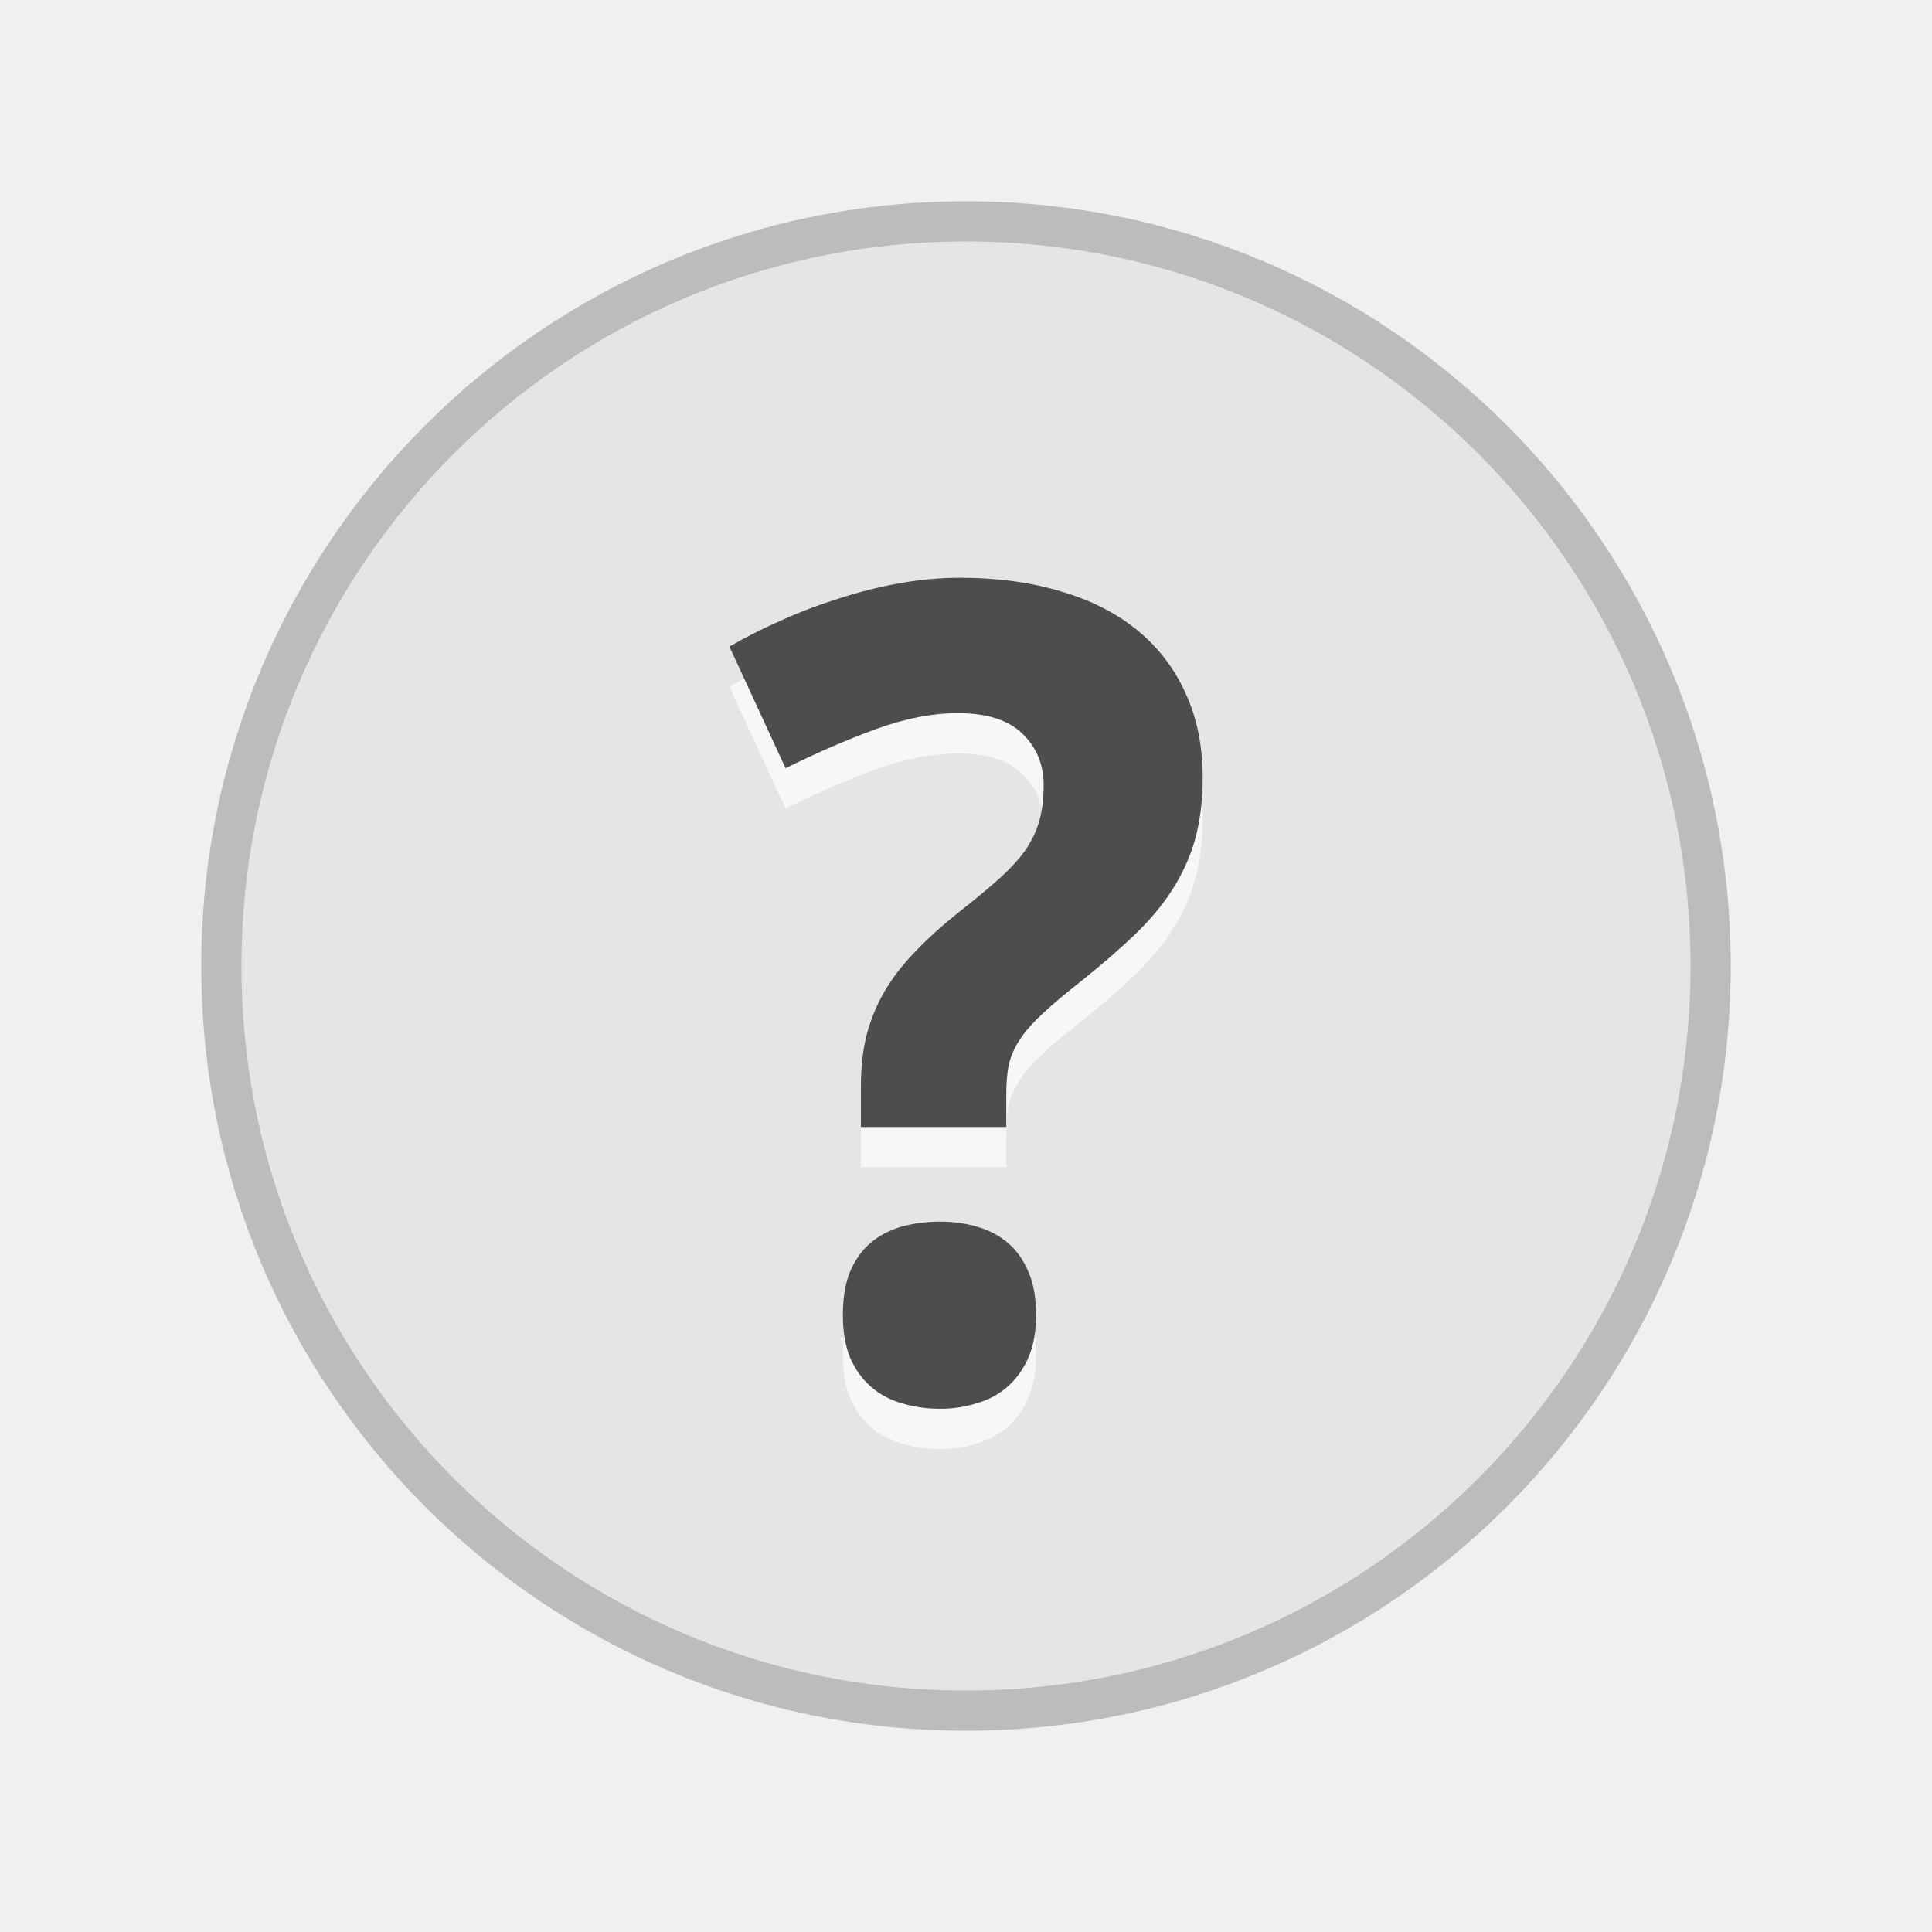
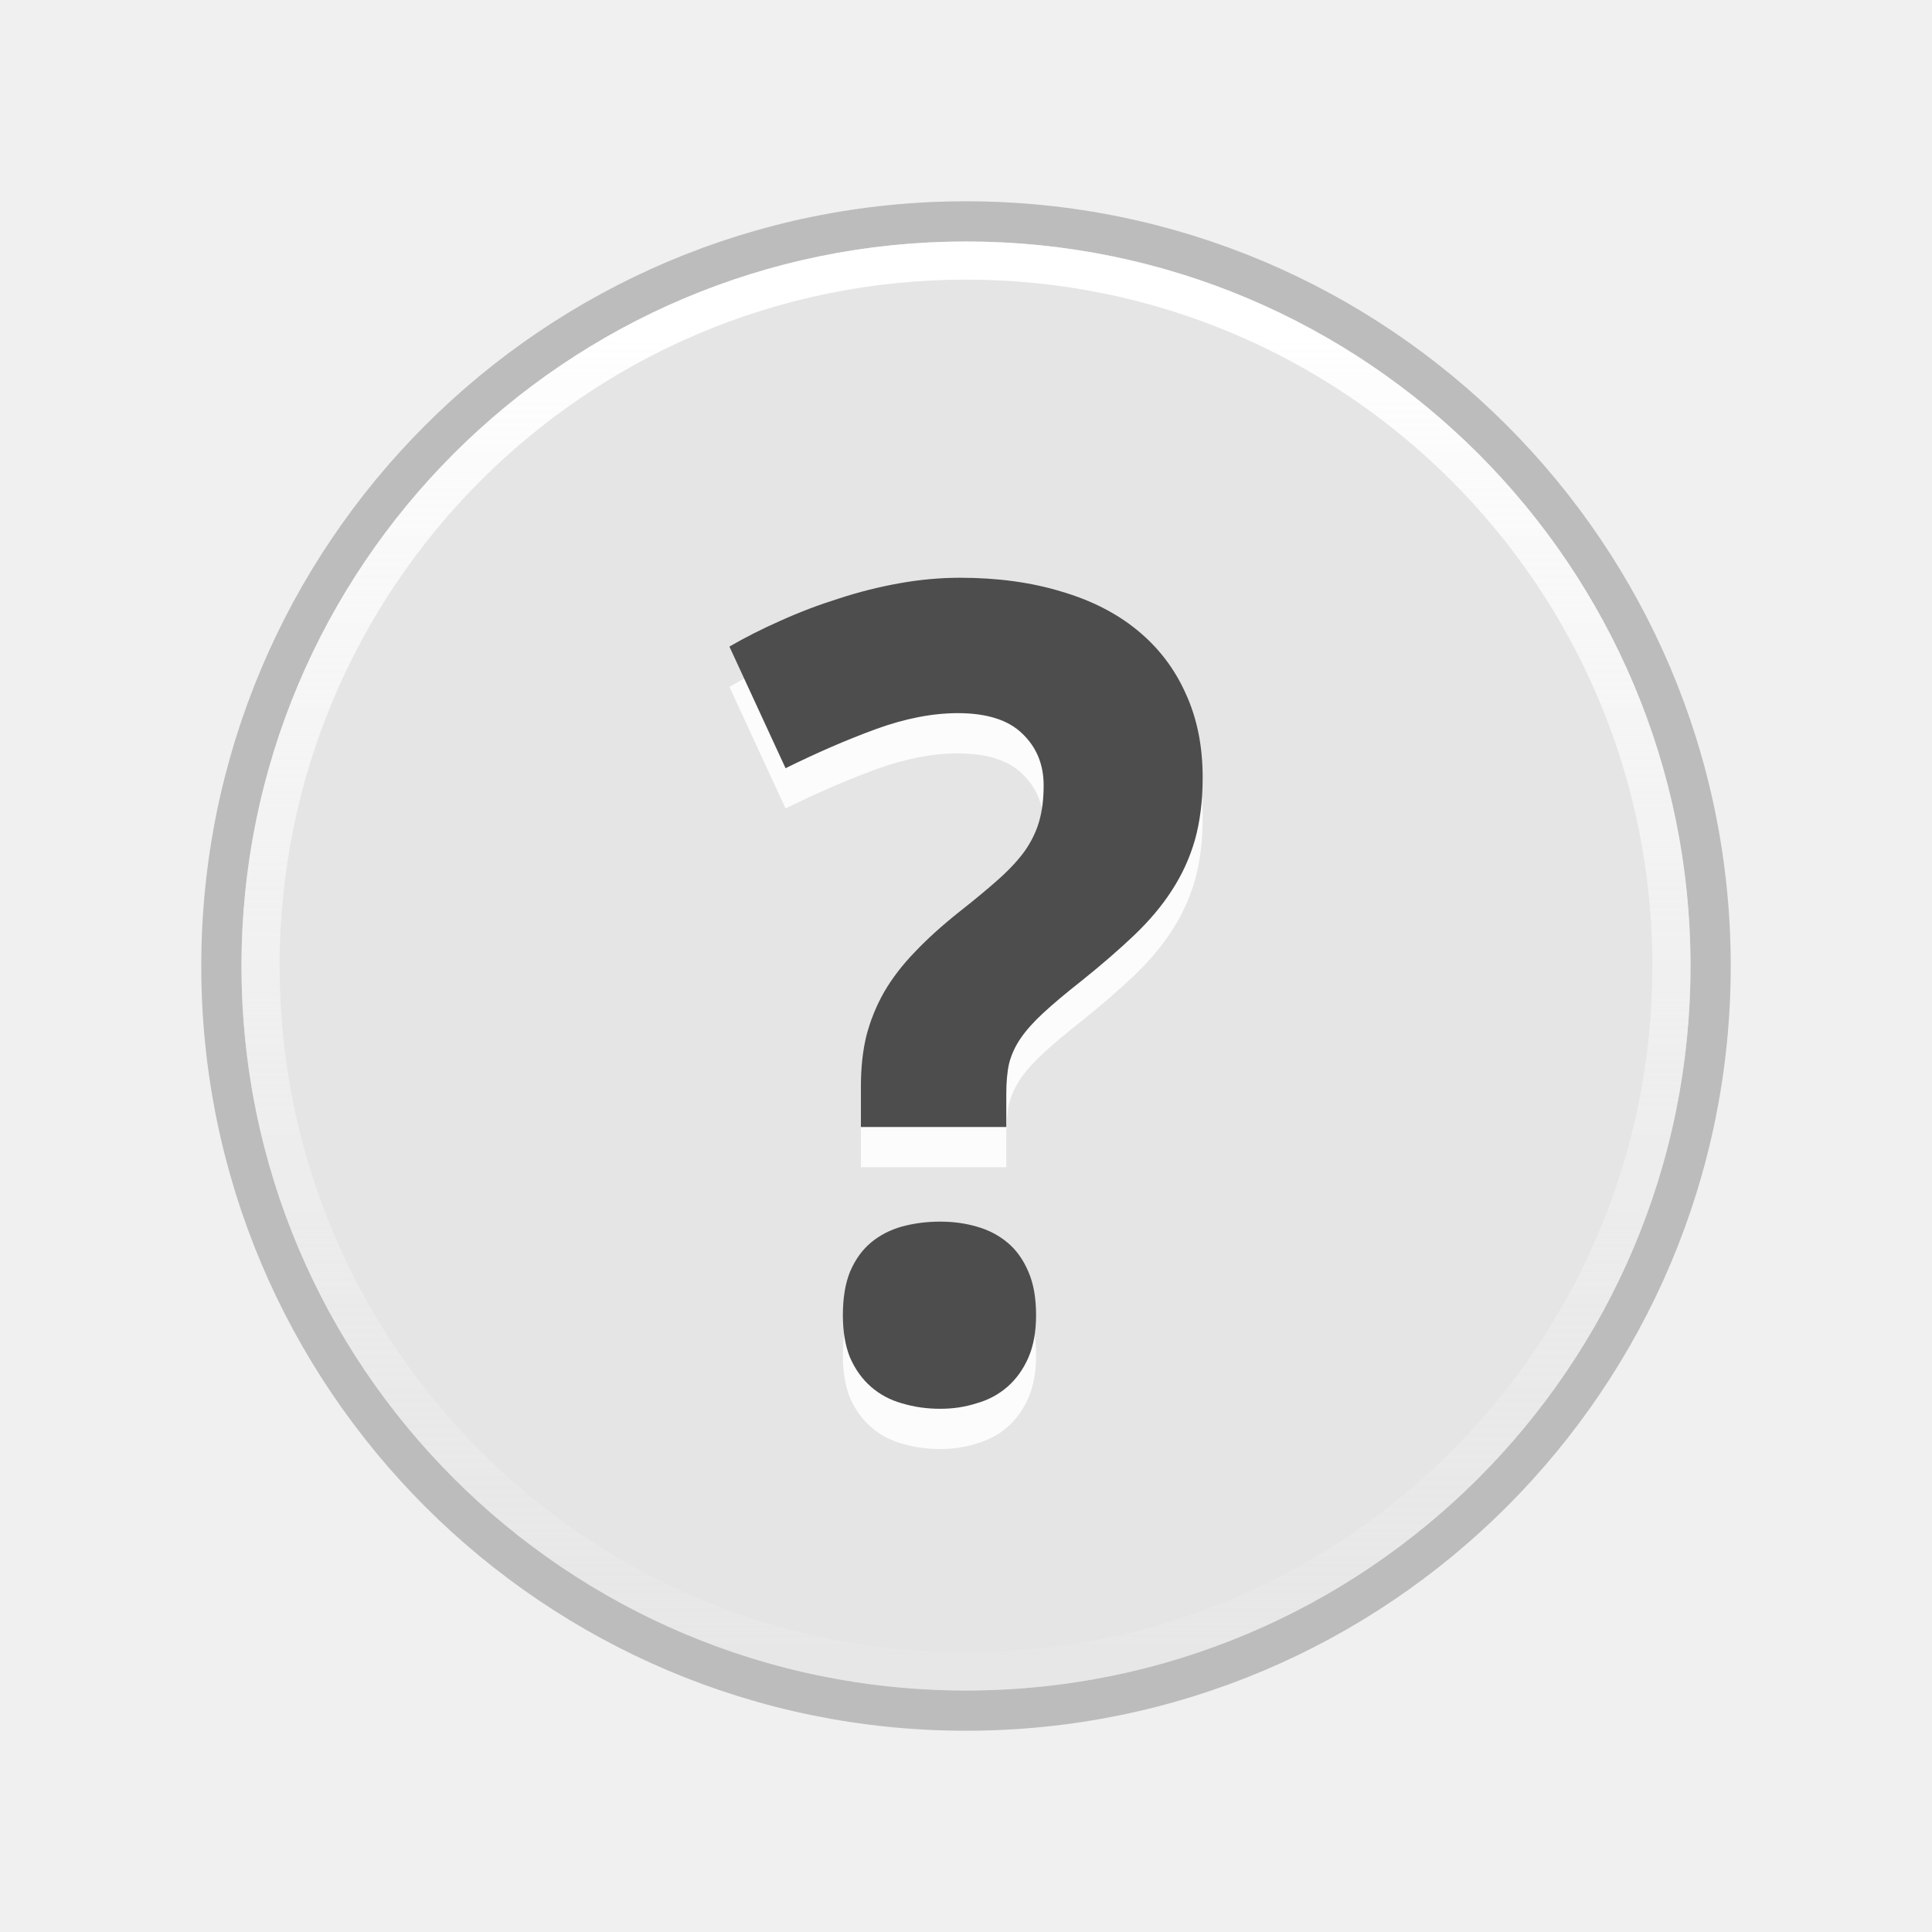
<svg xmlns="http://www.w3.org/2000/svg" xmlns:xlink="http://www.w3.org/1999/xlink" width="48" height="48" id="svg2" version="1.1">
  <defs id="defs4">
+     <linearGradient id="linearGradient3776">
+       <stop style="stop-color:#ffffff;stop-opacity:1;" offset="0" id="stop3778" />
+       <stop style="stop-color:#dddddd;stop-opacity:0;" offset="1" id="stop3780" />
+     </linearGradient>
+     <linearGradient id="linearGradient3767">
+       <stop style="stop-color:#ffffff;stop-opacity:1;" offset="0" id="stop3769" />
+       <stop style="stop-color:#e5e5e5;stop-opacity:0;" offset="1" id="stop3771" />
+     </linearGradient>
    <linearGradient id="linearGradient3773">
      <stop style="stop-color:#fff676;stop-opacity:1;" offset="0" id="stop3775" />
      <stop style="stop-color:#fded00;stop-opacity:1;" offset="1" id="stop3777" />
    </linearGradient>
    <radialGradient xlink:href="#linearGradient3773" id="radialGradient3779" cx="11" cy="13" fx="11" fy="13" r="7.5" gradientUnits="userSpaceOnUse" />
    <radialGradient xlink:href="#linearGradient3773" id="radialGradient4659" gradientUnits="userSpaceOnUse" cx="11" cy="13" fx="11" fy="13" r="7.5" />
    <linearGradient id="linearGradient3773-1">
      <stop style="stop-color:#fffd3f;stop-opacity:1;" offset="0" id="stop3775-7" />
      <stop id="stop3764" offset="0.5" style="stop-color:#fef632;stop-opacity:1;" />
      <stop style="stop-color:#f4d100;stop-opacity:1;" offset="1" id="stop3777-3" />
    </linearGradient>
+     <linearGradient xlink:href="#linearGradient3776" id="linearGradient3782" x1="7.405" y1="6.61" x2="7.405" y2="28.577" gradientUnits="userSpaceOnUse" />
  </defs>
  <g id="layer1" transform="translate(0,-1004.362)">
    <path style="fill:#e5e5e5;fill-opacity:1;fill-rule:nonzero;stroke:#bcbcbc;stroke-width:0.378;stroke-linecap:round;stroke-linejoin:miter;stroke-miterlimit:4;stroke-opacity:1;stroke-dasharray:none" id="path2987-0" d="m 18,13 c 0,3.866 -3.134,7 -7,7 -3.866,0 -7,-3.134 -7,-7 0,-3.866 3.134,-7 7,-7 3.866,0 7,3.134 7,7 z" transform="matrix(2.642856,0,0,2.642856,-5.071412,994.0051)" />
-     <g style="font-size:20px;font-style:normal;font-variant:normal;font-weight:normal;font-stretch:normal;line-height:125%;letter-spacing:0px;word-spacing:0px;opacity:0.7;fill:#ffffff;fill-opacity:1;stroke:none;font-family:Lekton;-inkscape-font-specification:Lekton" id="text3799">
+     <g style="font-size:20px;font-style:normal;font-variant:normal;font-weight:normal;font-stretch:normal;line-height:125%;letter-spacing:0px;word-spacing:0px;opacity:0.9;fill:#ffffff;fill-opacity:1;stroke:none;font-family:Lekton;-inkscape-font-specification:Lekton" id="text3799">
      <path d="m 21.389,1033.362 0,-1.012 c -4e-6,-0.465 0.046,-0.884 0.137,-1.258 0.1,-0.383 0.246,-0.743 0.438,-1.08 0.201,-0.346 0.456,-0.679 0.766,-0.998 0.31,-0.328 0.684,-0.665 1.121,-1.012 0.383,-0.301 0.706,-0.57 0.971,-0.807 0.264,-0.237 0.479,-0.469 0.643,-0.697 0.164,-0.237 0.283,-0.483 0.355,-0.738 0.073,-0.255 0.109,-0.551 0.109,-0.889 -8e-6,-0.519 -0.178,-0.948 -0.533,-1.285 -0.346,-0.337 -0.88,-0.506 -1.6,-0.506 -0.629,0 -1.308,0.132 -2.037,0.397 -0.72,0.264 -1.467,0.588 -2.242,0.971 l -1.395,-3.022 c 0.392,-0.228 0.816,-0.442 1.271,-0.642 0.465,-0.21 0.943,-0.392 1.436,-0.547 0.501,-0.164 1.007,-0.292 1.518,-0.383 0.51,-0.091 1.012,-0.137 1.504,-0.137 0.93,0 1.768,0.114 2.516,0.342 0.747,0.219 1.381,0.542 1.9,0.971 0.52,0.428 0.916,0.948 1.189,1.558 0.283,0.611 0.424,1.308 0.424,2.092 -1.2e-5,0.574 -0.064,1.089 -0.191,1.545 -0.128,0.447 -0.319,0.866 -0.574,1.258 -0.246,0.383 -0.561,0.756 -0.943,1.121 -0.374,0.355 -0.811,0.734 -1.312,1.135 -0.383,0.301 -0.697,0.565 -0.943,0.793 -0.237,0.219 -0.424,0.428 -0.561,0.629 -0.137,0.201 -0.232,0.41 -0.287,0.629 -0.046,0.21 -0.068,0.46 -0.068,0.752 l 0,0.82 -3.609,0 m -0.451,4.676 c -3e-6,-0.428 0.059,-0.788 0.178,-1.08 0.128,-0.301 0.301,-0.542 0.52,-0.725 0.219,-0.182 0.474,-0.315 0.766,-0.397 0.301,-0.082 0.62,-0.123 0.957,-0.123 0.319,0 0.62,0.041 0.902,0.123 0.292,0.082 0.547,0.214 0.766,0.397 0.219,0.182 0.392,0.424 0.52,0.725 0.128,0.292 0.191,0.652 0.191,1.08 -8e-6,0.41 -0.064,0.761 -0.191,1.053 -0.128,0.292 -0.301,0.533 -0.52,0.725 -0.219,0.191 -0.474,0.328 -0.766,0.41 -0.283,0.091 -0.583,0.137 -0.902,0.137 -0.337,0 -0.656,-0.046 -0.957,-0.137 -0.292,-0.082 -0.547,-0.219 -0.766,-0.41 -0.219,-0.191 -0.392,-0.433 -0.52,-0.725 -0.118,-0.292 -0.178,-0.643 -0.178,-1.053" style="font-size:28px;font-weight:bold;fill:#ffffff;font-family:Droid Sans;-inkscape-font-specification:Droid Sans Bold" id="path3001" />
    </g>
    <g style="font-size:20px;font-style:normal;font-variant:normal;font-weight:normal;font-stretch:normal;line-height:125%;letter-spacing:0px;word-spacing:0px;fill:#4d4d4d;fill-opacity:1;stroke:none;font-family:Lekton;-inkscape-font-specification:Lekton" id="text3772">
      <path d="m 21.389,1032.362 0,-1.012 c -4e-6,-0.465 0.046,-0.884 0.137,-1.258 0.1,-0.383 0.246,-0.743 0.438,-1.08 0.201,-0.346 0.456,-0.679 0.766,-0.998 0.31,-0.328 0.684,-0.665 1.121,-1.012 0.383,-0.301 0.706,-0.57 0.971,-0.807 0.264,-0.237 0.479,-0.469 0.643,-0.697 0.164,-0.237 0.283,-0.483 0.355,-0.738 0.073,-0.255 0.109,-0.551 0.109,-0.889 -8e-6,-0.519 -0.178,-0.948 -0.533,-1.285 -0.346,-0.337 -0.88,-0.506 -1.6,-0.506 -0.629,0 -1.308,0.132 -2.037,0.397 -0.72,0.264 -1.467,0.588 -2.242,0.971 l -1.395,-3.022 c 0.392,-0.228 0.816,-0.442 1.271,-0.643 0.465,-0.21 0.943,-0.392 1.436,-0.547 0.501,-0.164 1.007,-0.292 1.518,-0.383 0.51,-0.091 1.012,-0.137 1.504,-0.137 0.93,0 1.768,0.114 2.516,0.342 0.747,0.219 1.381,0.542 1.9,0.971 0.52,0.428 0.916,0.948 1.189,1.559 0.283,0.611 0.424,1.308 0.424,2.092 -1.2e-5,0.574 -0.064,1.089 -0.191,1.545 -0.128,0.447 -0.319,0.866 -0.574,1.258 -0.246,0.383 -0.561,0.756 -0.943,1.121 -0.374,0.355 -0.811,0.734 -1.312,1.135 -0.383,0.301 -0.697,0.565 -0.943,0.793 -0.237,0.219 -0.424,0.428 -0.561,0.629 -0.137,0.201 -0.232,0.41 -0.287,0.629 -0.046,0.21 -0.068,0.46 -0.068,0.752 l 0,0.82 -3.609,0 m -0.451,4.676 c -3e-6,-0.428 0.059,-0.788 0.178,-1.08 0.128,-0.301 0.301,-0.542 0.52,-0.725 0.219,-0.182 0.474,-0.314 0.766,-0.397 0.301,-0.082 0.62,-0.123 0.957,-0.123 0.319,0 0.62,0.041 0.902,0.123 0.292,0.082 0.547,0.214 0.766,0.397 0.219,0.182 0.392,0.424 0.52,0.725 0.128,0.292 0.191,0.652 0.191,1.08 -8e-6,0.41 -0.064,0.761 -0.191,1.053 -0.128,0.292 -0.301,0.533 -0.52,0.725 -0.219,0.191 -0.474,0.328 -0.766,0.41 -0.283,0.091 -0.583,0.137 -0.902,0.137 -0.337,0 -0.656,-0.045 -0.957,-0.137 -0.292,-0.082 -0.547,-0.219 -0.766,-0.41 -0.219,-0.192 -0.392,-0.433 -0.52,-0.725 -0.118,-0.292 -0.178,-0.642 -0.178,-1.053" style="font-size:28px;font-weight:bold;fill:#4d4d4d;font-family:Droid Sans;-inkscape-font-specification:Droid Sans Bold" id="path2998" />
    </g>
+     <path transform="matrix(2.503758,0,0,2.503758,-3.541337,995.8134)" d="M 18,13 A 7,7 0 1 1 4,13 7,7 0 1 1 18,13 z" id="path2997" style="fill:none;fill-opacity:1;fill-rule:nonzero;stroke:url(#linearGradient3782);stroke-width:0.378;stroke-linecap:round;stroke-linejoin:miter;stroke-miterlimit:4;stroke-opacity:1;stroke-dasharray:none" />
  </g>
</svg>
